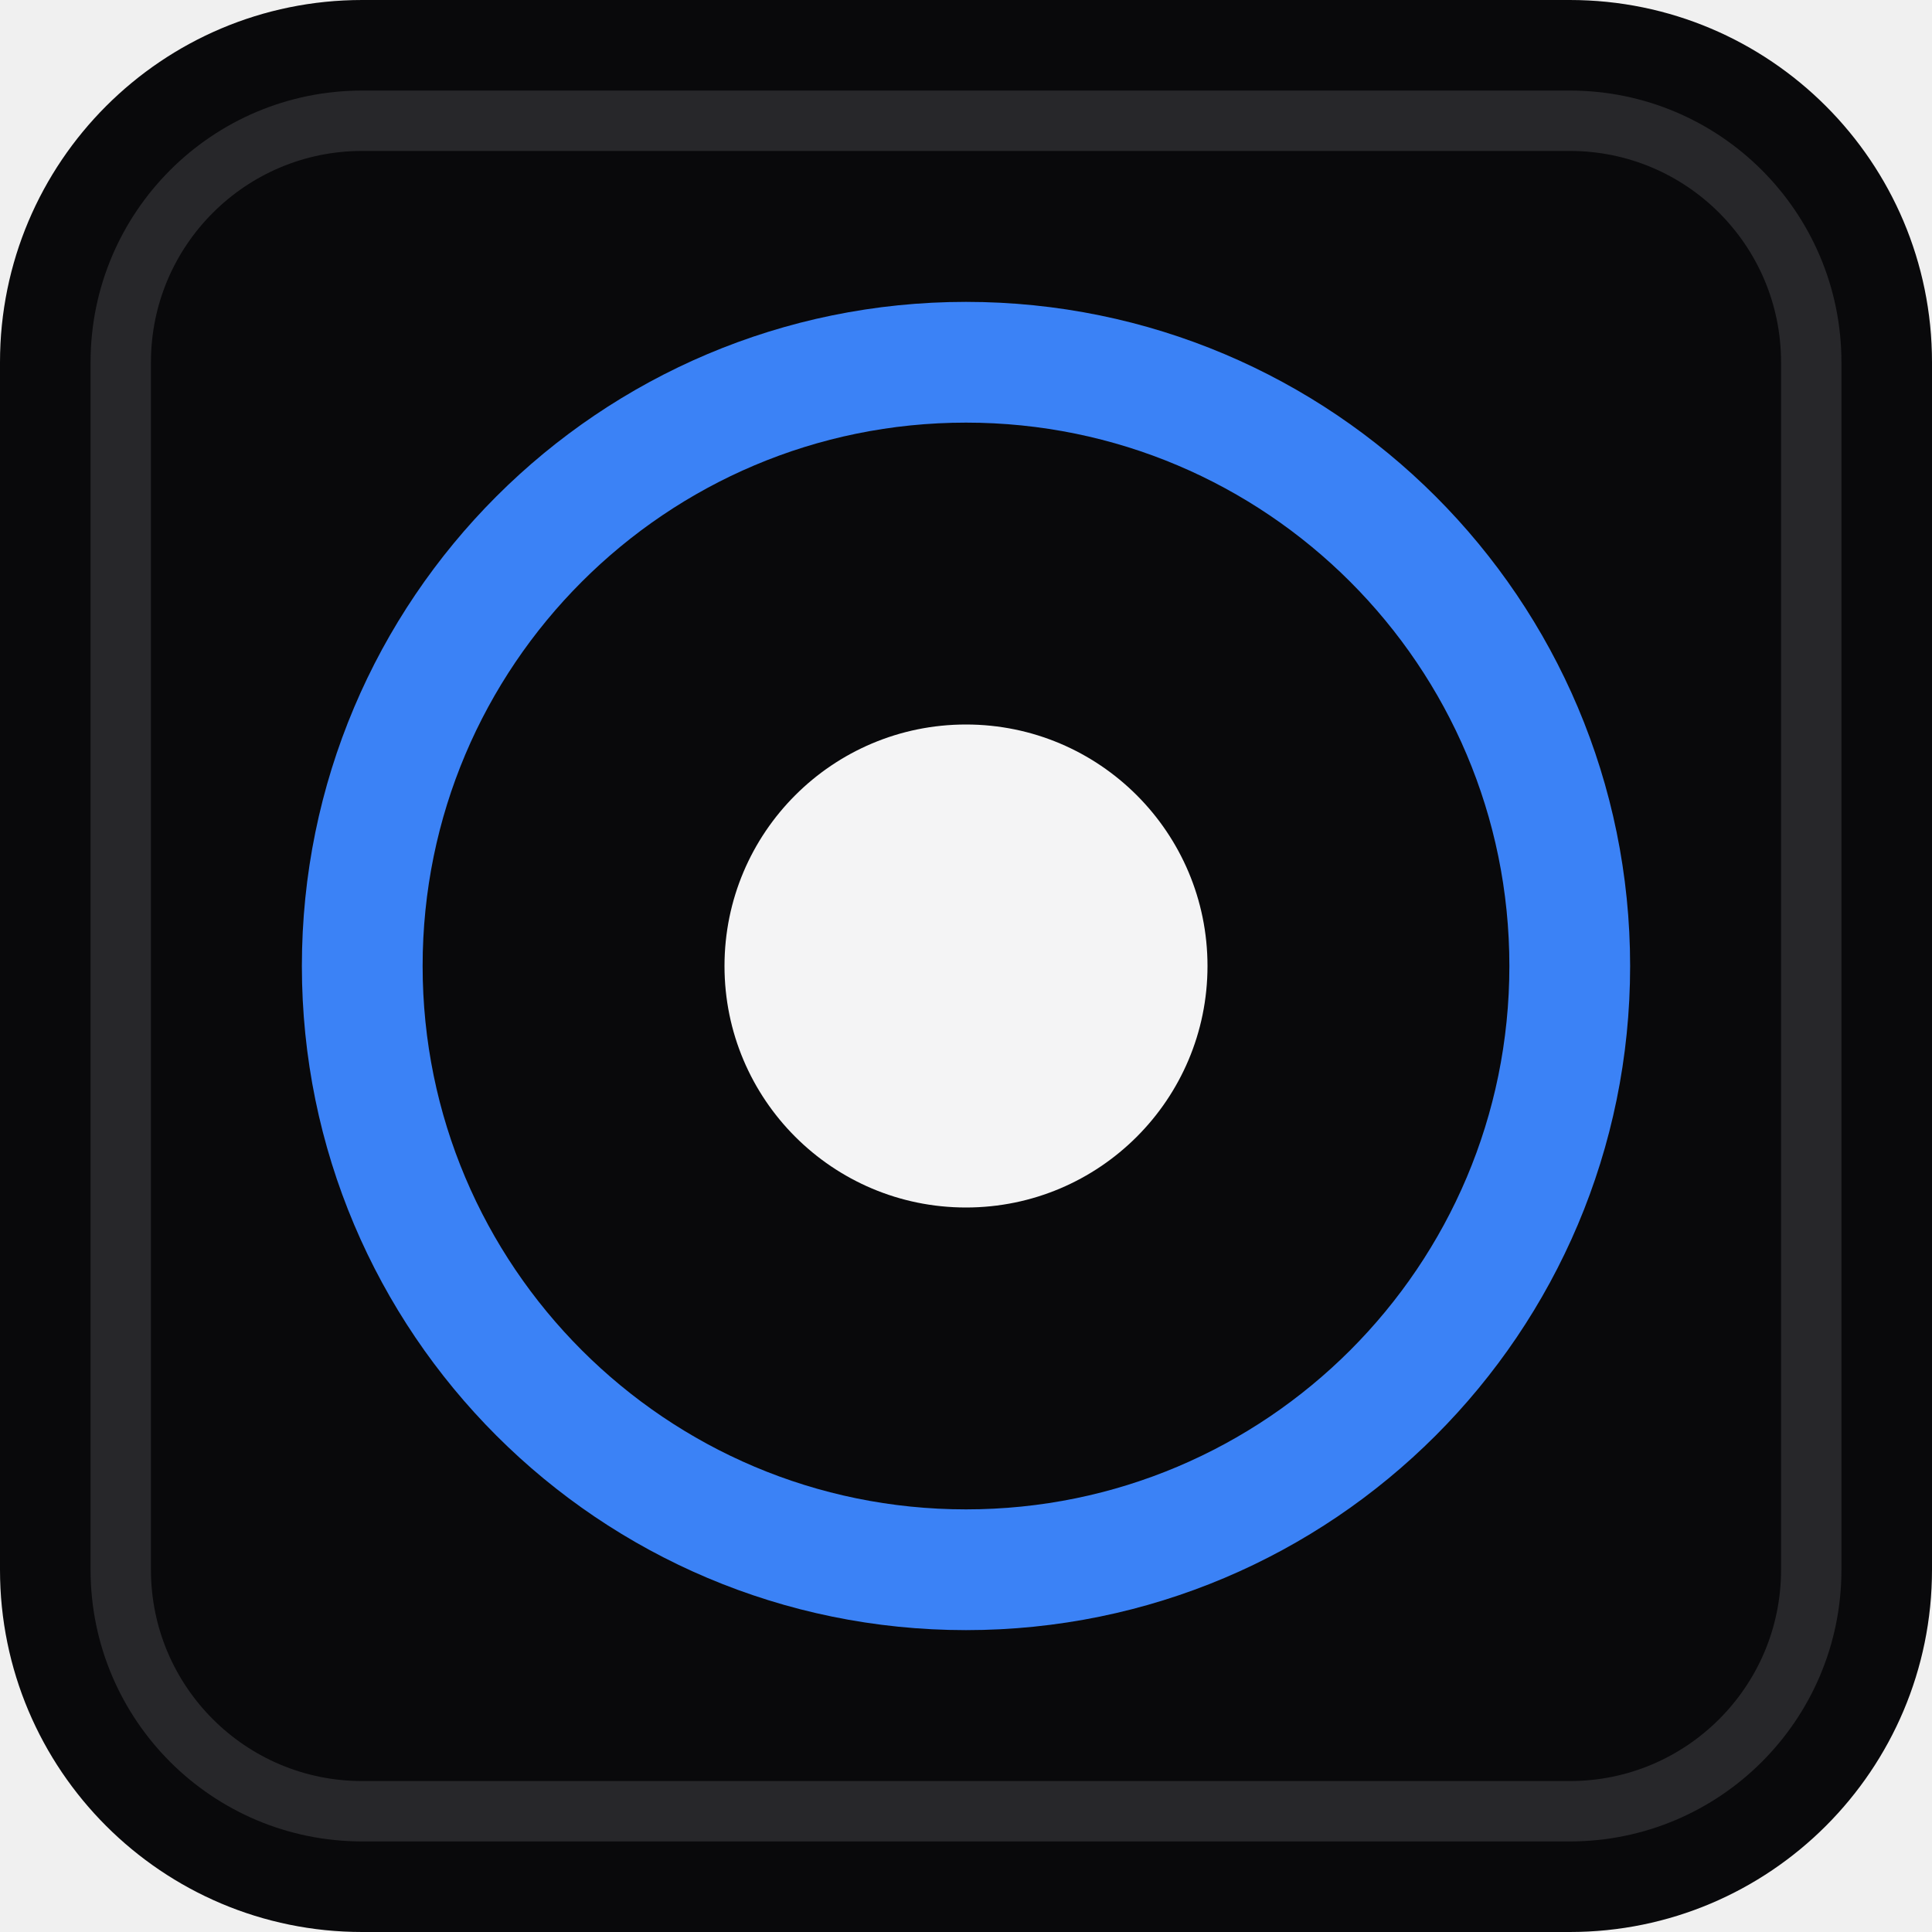
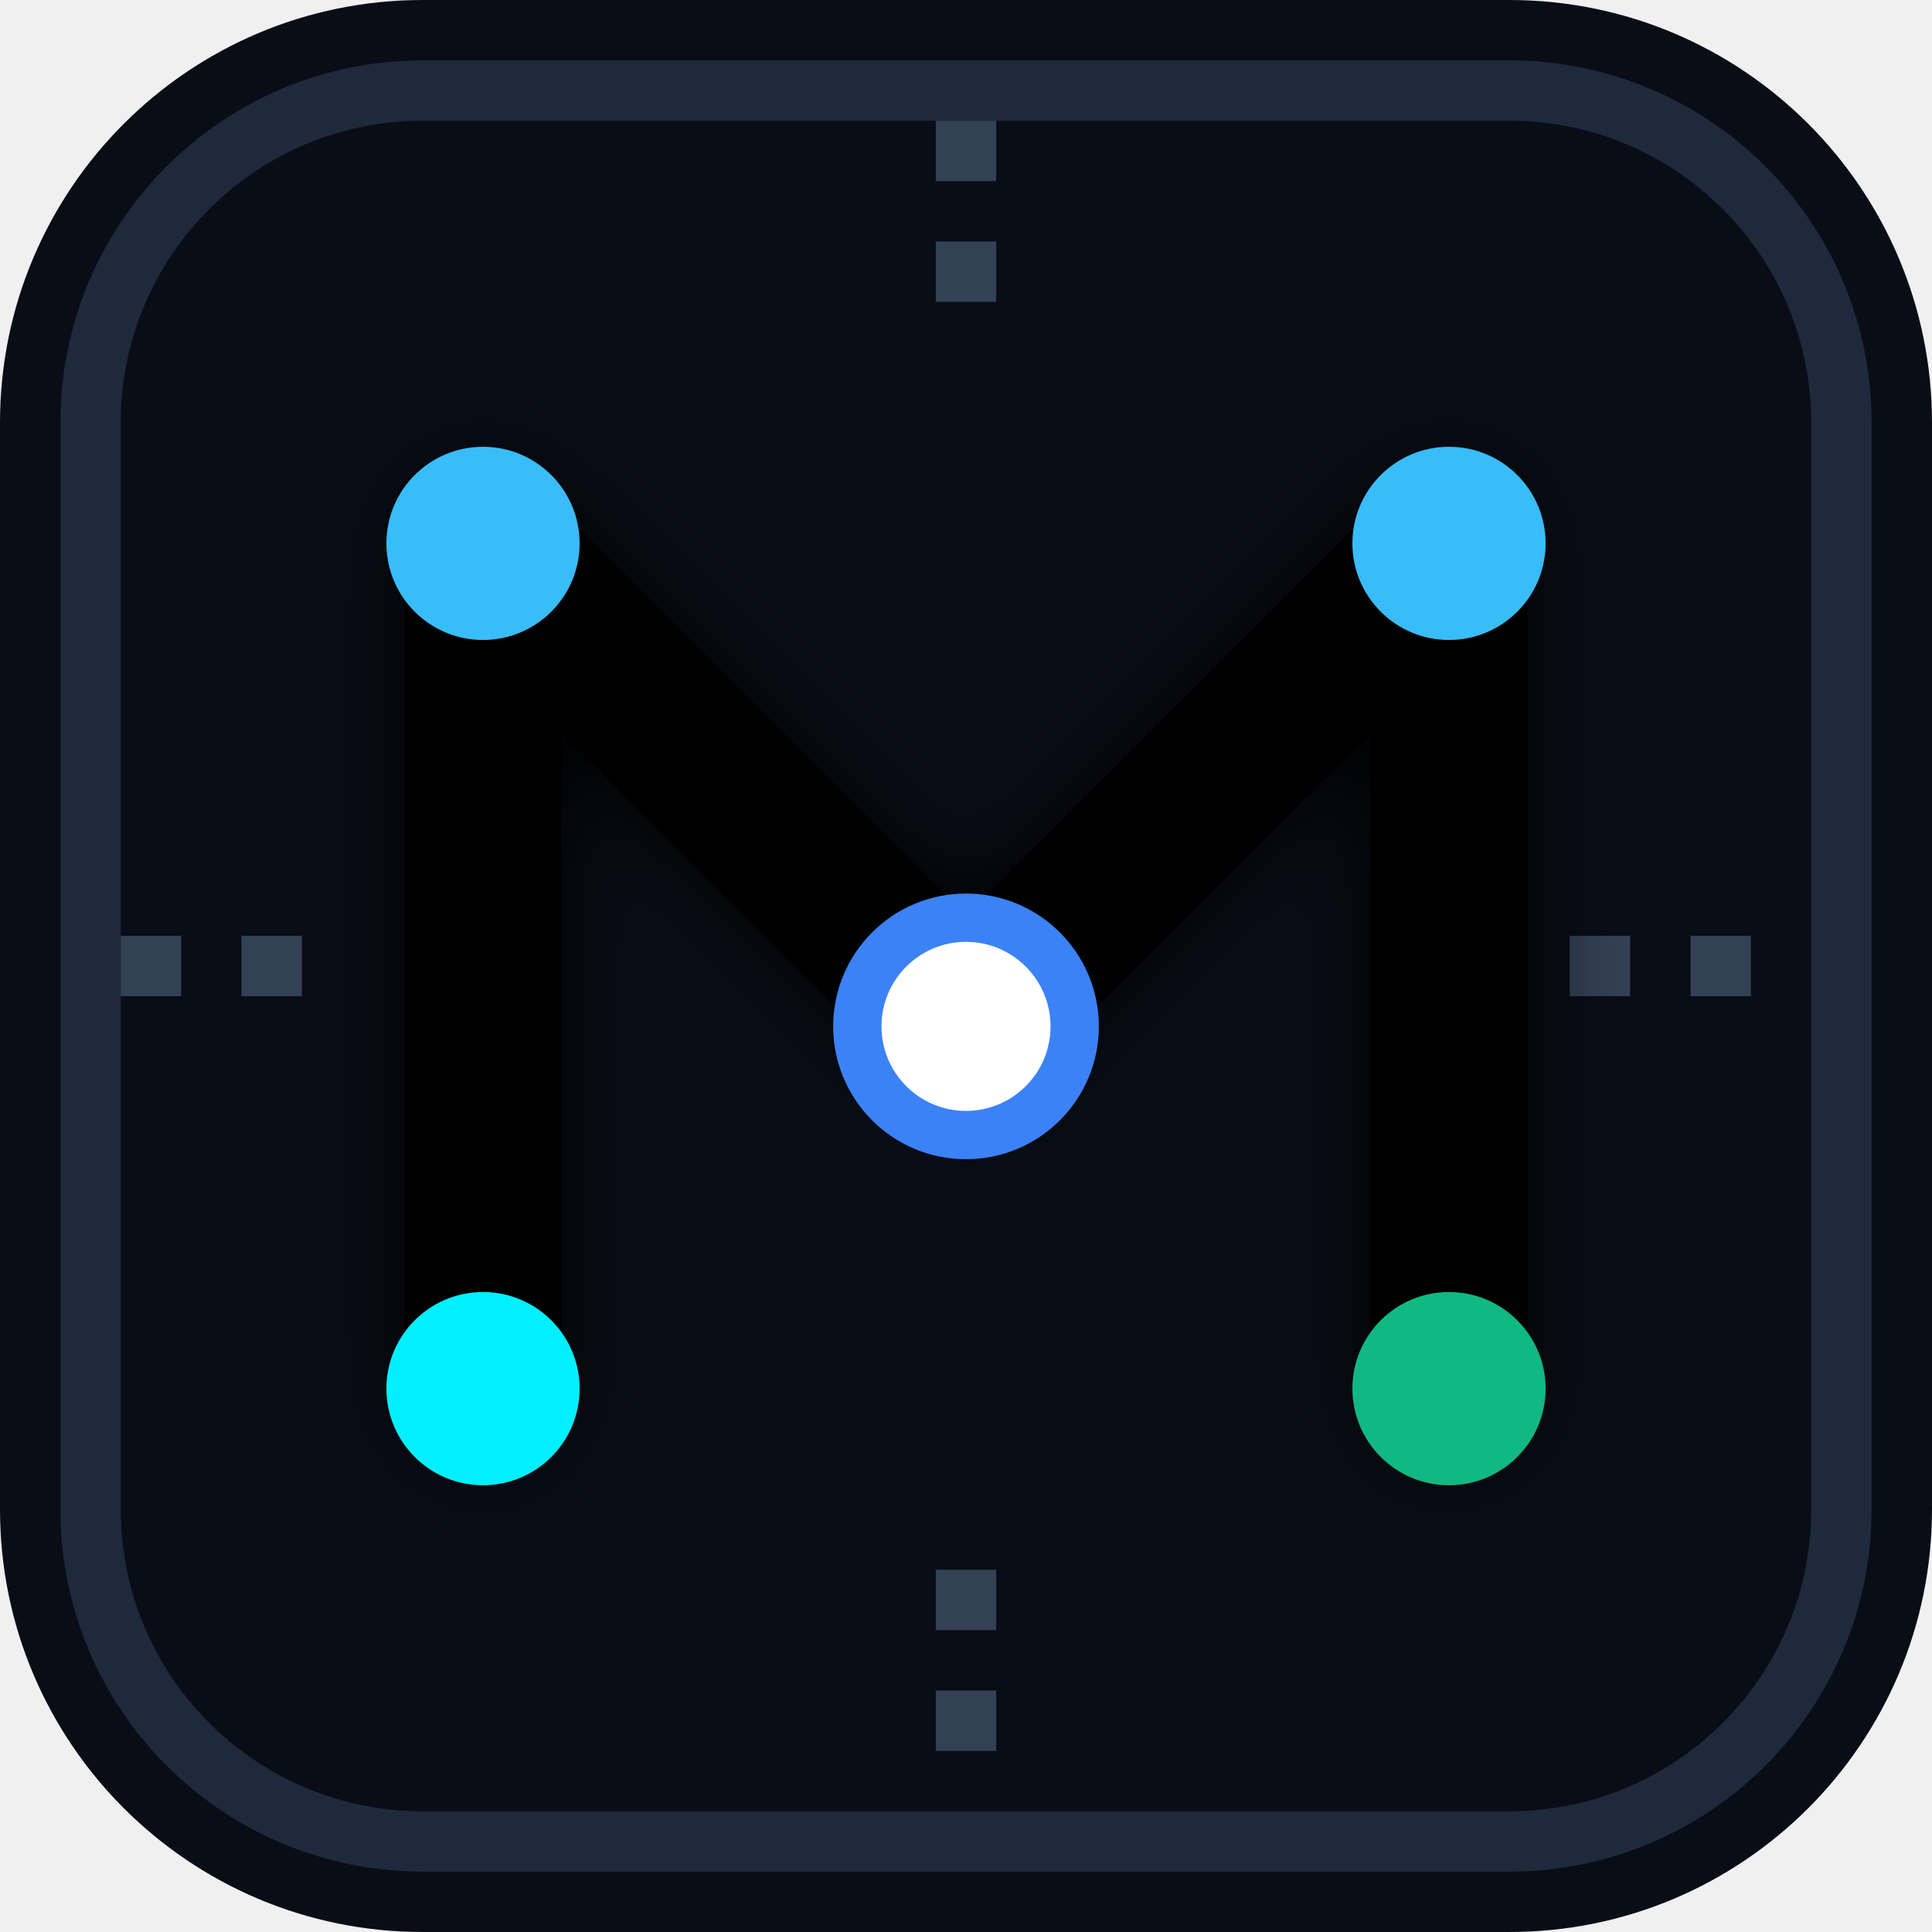
<svg xmlns="http://www.w3.org/2000/svg" viewBox="0 0 32 32" width="32" height="32">
-   <rect width="32" height="32" rx="6" fill="#09090b" />
-   <rect x="2" y="2" width="28" height="28" rx="4" fill="none" stroke="#27272a" stroke-width="1" />
-   <circle cx="16" cy="16" r="10" fill="none" stroke="#3b82f6" stroke-width="2" />
-   <circle cx="16" cy="16" r="4" fill="#f4f4f5" />
+   <defs>
+     <linearGradient id="netGrad" x1="0%" y1="0%" x2="100%" y2="100%">
+       <stop offset="0%" stopColor="#00f0ff" />
+       <stop offset="50%" stopColor="#3b82f6" />
+       <stop offset="100%" stopColor="#10b981" />
+     </linearGradient>
+     <filter id="glow" x="-20%" y="-20%" width="140%" height="140%">
+       <feGaussianBlur stdDeviation="0.8" result="blur" />
+       <feComposite in="SourceGraphic" in2="blur" operator="over" />
+     </filter>
+   </defs>
+   <rect width="32" height="32" rx="7" fill="#090d16" />
+   <rect x="1.5" y="1.5" width="29" height="29" rx="5.5" fill="none" stroke="#1e293b" stroke-width="1" />
+   <line x1="2" y1="16" x2="6" y2="16" stroke="#334155" stroke-width="1" stroke-dasharray="1 1" />
+   <line x1="26" y1="16" x2="30" y2="16" stroke="#334155" stroke-width="1" stroke-dasharray="1 1" />
+   <line x1="16" y1="2" x2="16" y2="6" stroke="#334155" stroke-width="1" stroke-dasharray="1 1" />
+   <line x1="16" y1="26" x2="16" y2="30" stroke="#334155" stroke-width="1" stroke-dasharray="1 1" />
+   <path d="M 8 23 L 8 9 L 16 17 L 24 9 L 24 23" fill="none" stroke="url(#netGrad)" stroke-width="2.6" stroke-linecap="round" stroke-linejoin="round" filter="url(#glow)" />
+   <circle cx="8" cy="23" r="1.6" fill="#00f0ff" />
+   <circle cx="8" cy="9" r="1.6" fill="#38bdf8" />
+   <circle cx="16" cy="17" r="1.8" fill="#ffffff" stroke="#3b82f6" stroke-width="0.8" />
+   <circle cx="24" cy="9" r="1.6" fill="#38bdf8" />
+   <circle cx="24" cy="23" r="1.6" fill="#10b981" />
</svg>
